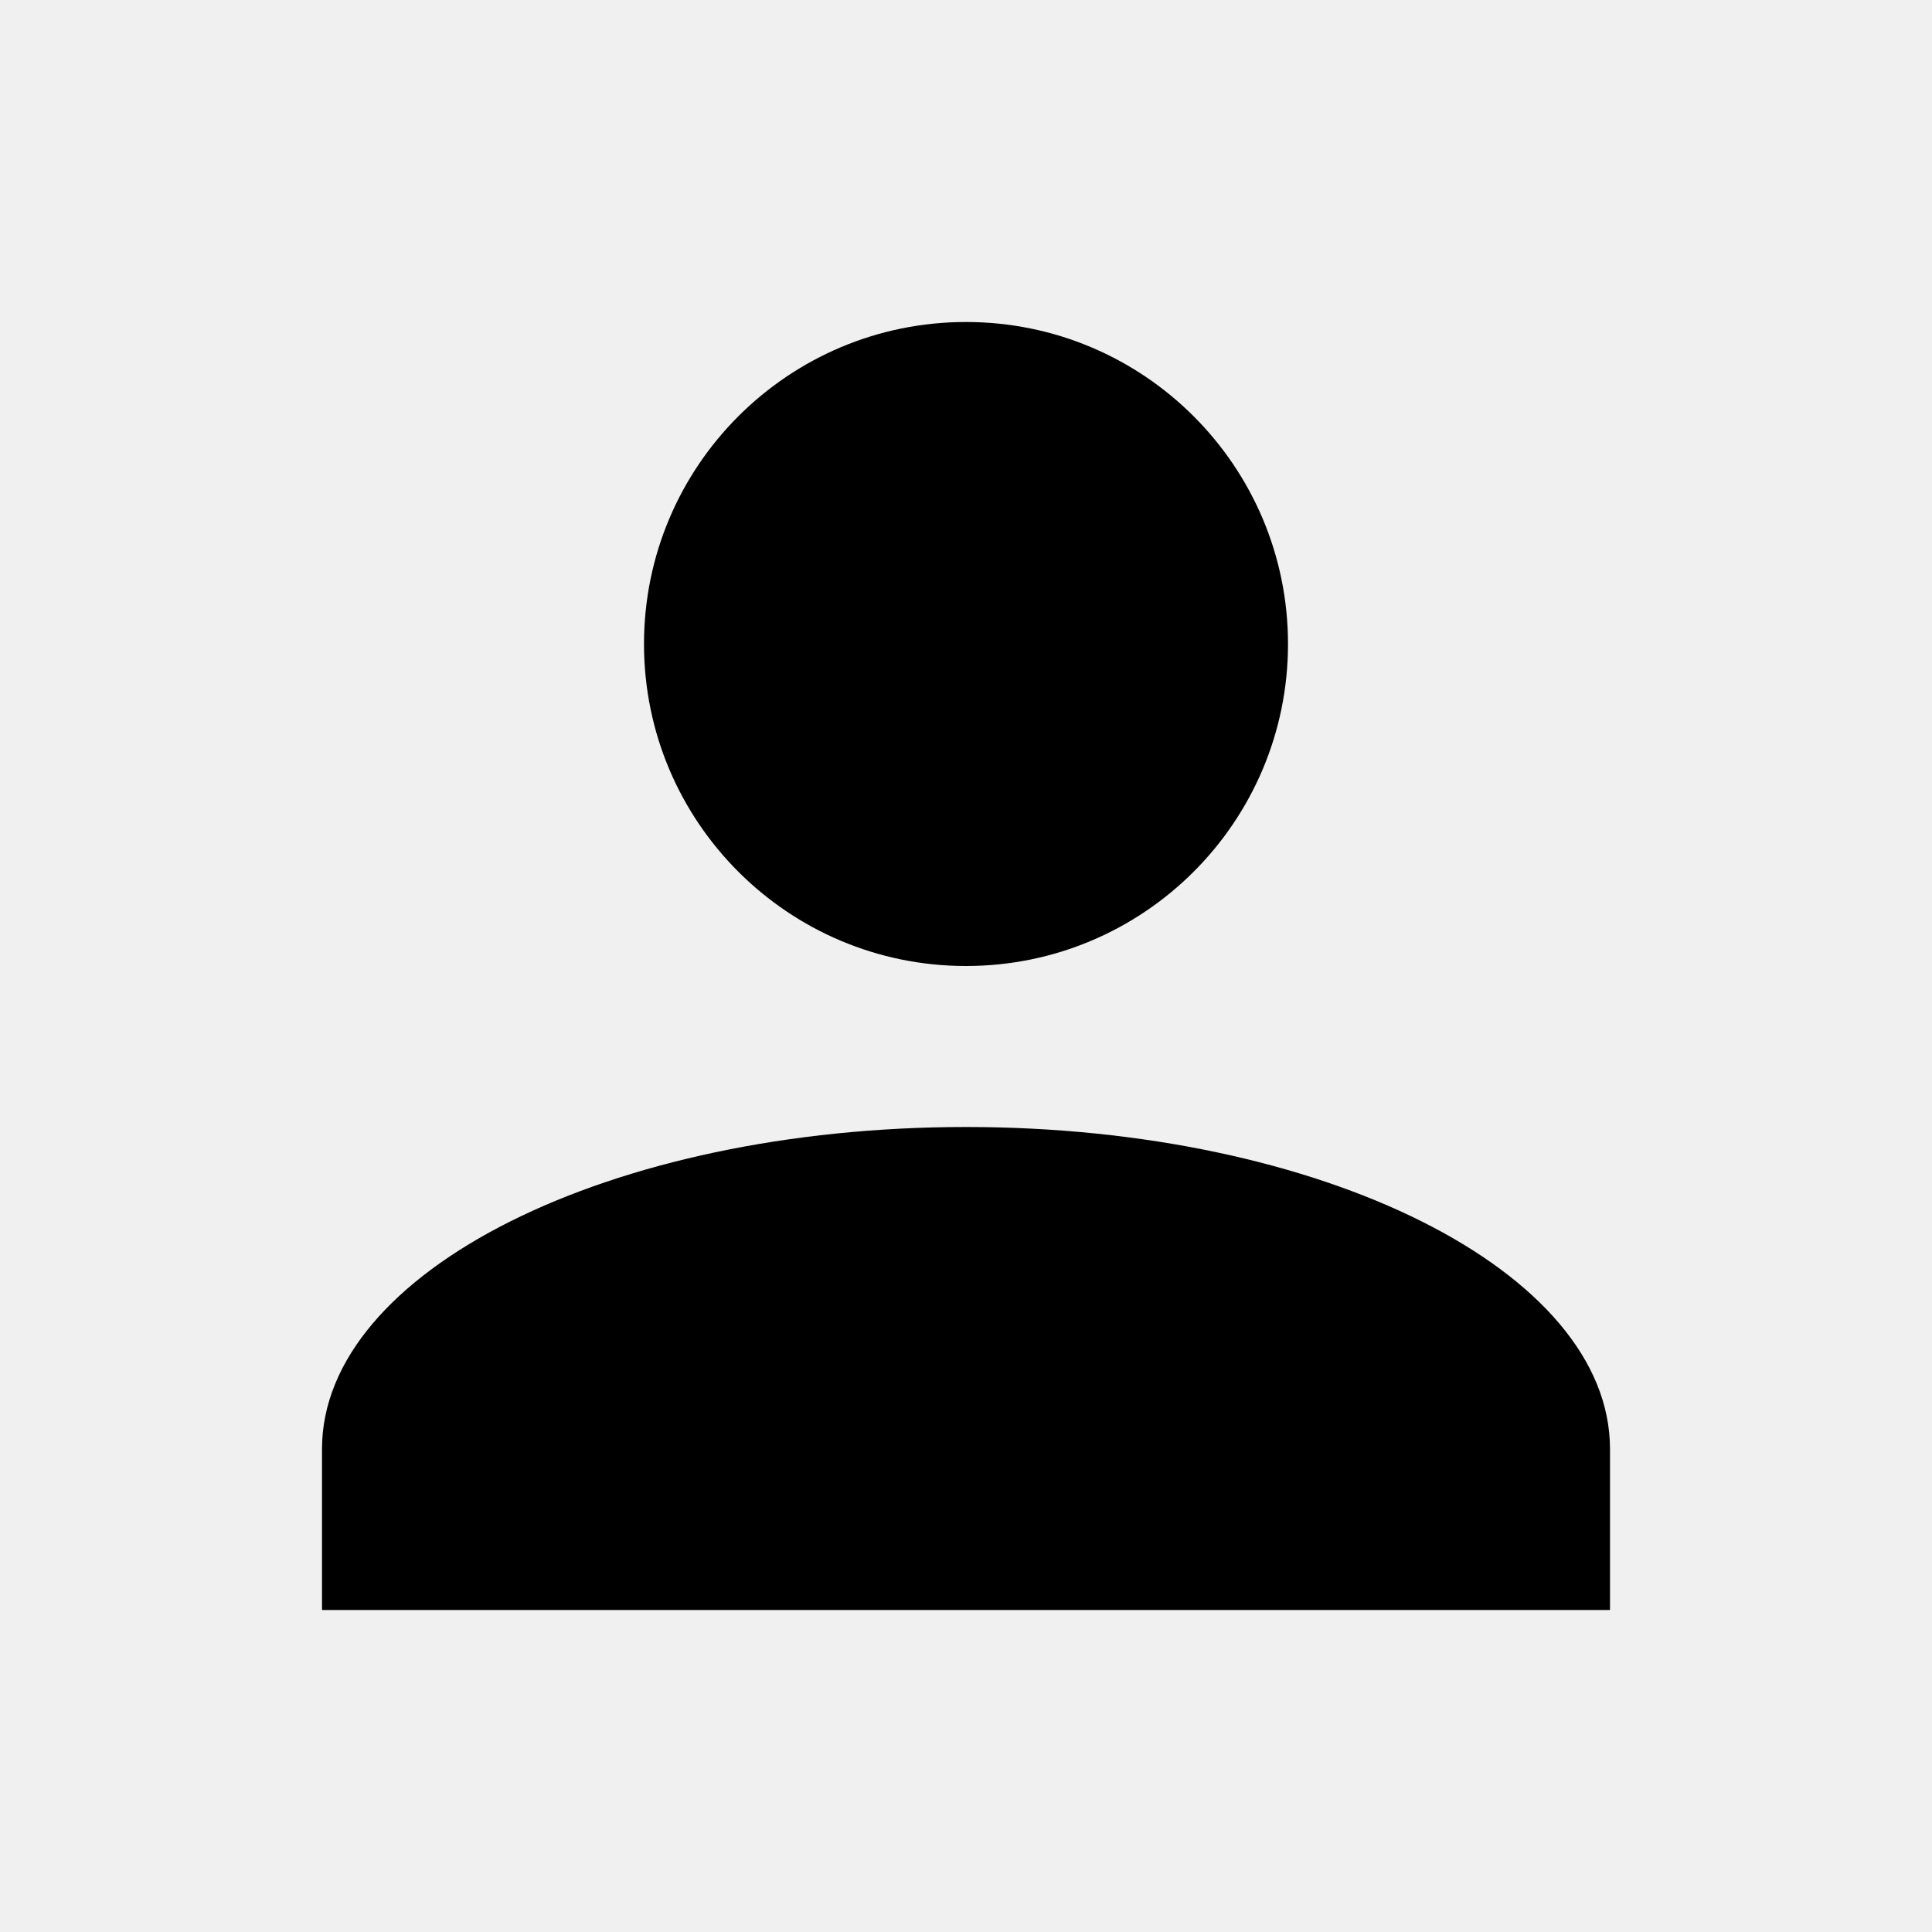
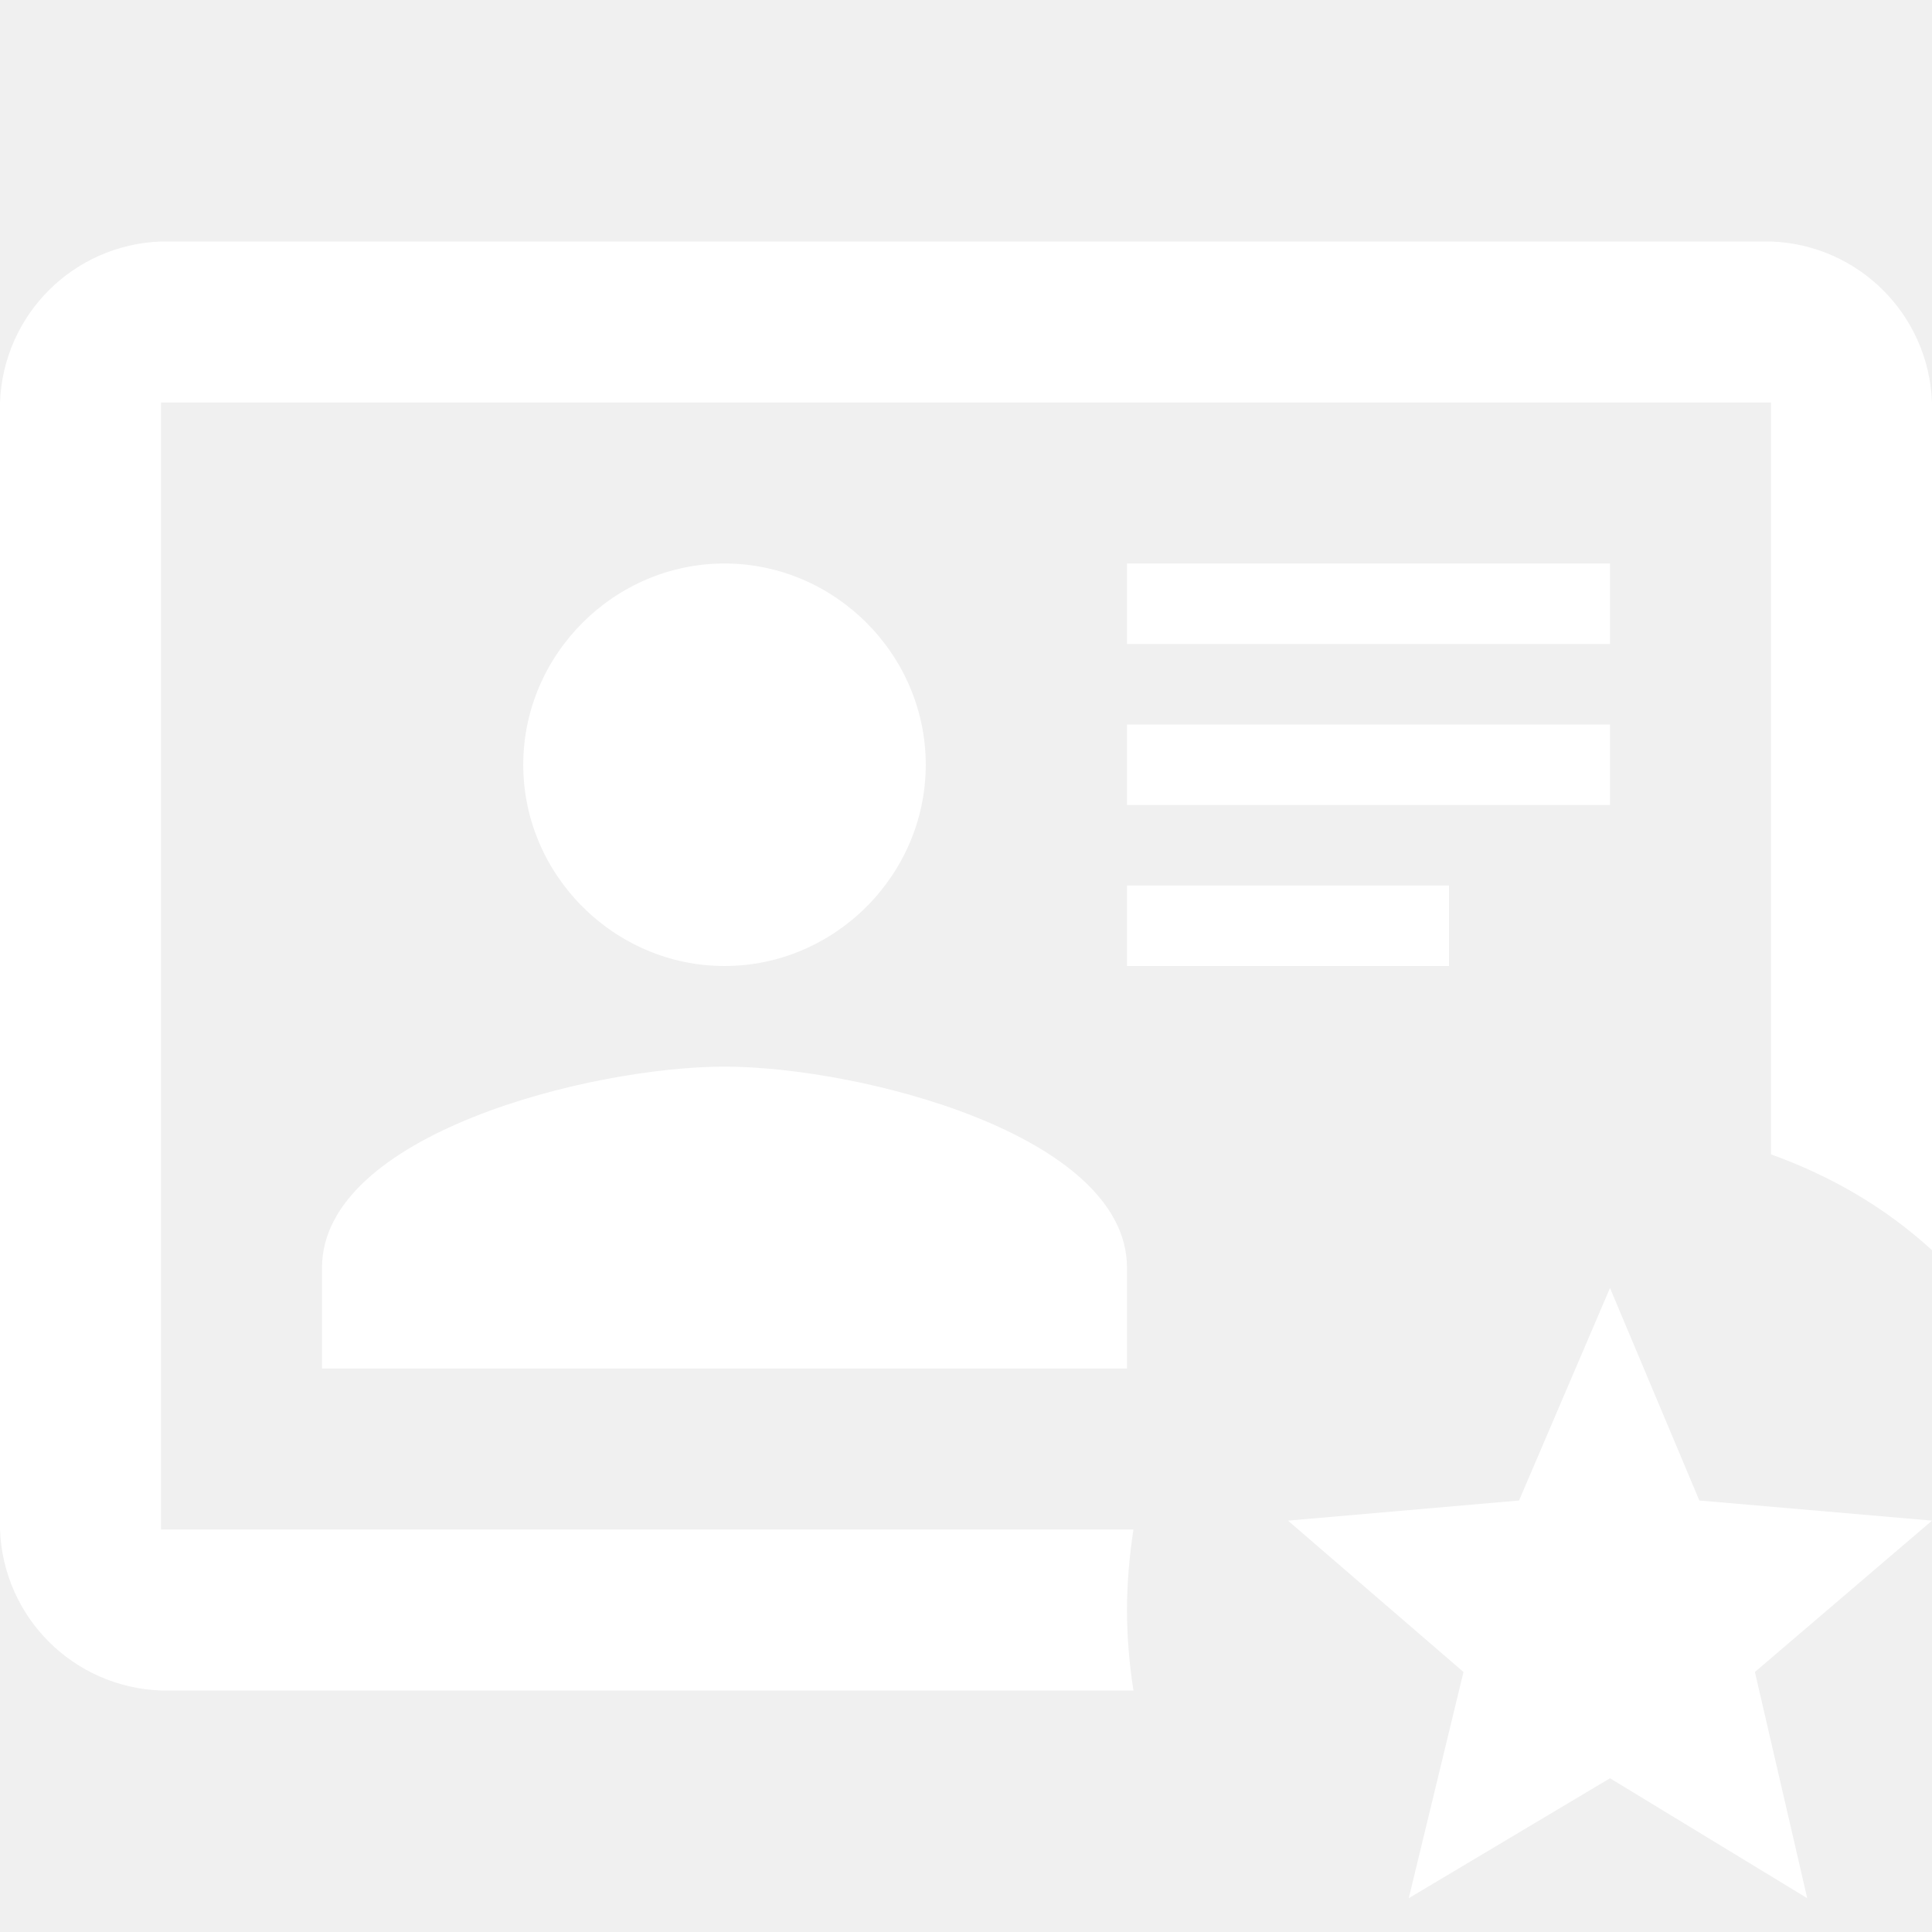
- <svg xmlns="http://www.w3.org/2000/svg" style="width:24px;height:24px" viewBox="0 0 24 24">
-   <path fill="#000" d="M12,4A4,4 0 0,1 16,8A4,4 0 0,1 12,12A4,4 0 0,1 8,8A4,4 0 0,1 12,4M12,14C16.42,14 20,15.79 20,18V20H4V18C4,15.79 7.58,14 12,14Z" />
+ <svg xmlns="http://www.w3.org/2000/svg" version="1.1" width="40" height="40" viewBox="0 0 24 24">
+   <path fill="#fff" d="M20 22.09L22.45 23.58L21.8 20.77L24 18.89L21.11 18.64L20 16L18.87 18.64L16 18.89L18.18 20.77L17.5 23.58L20 22.09M14.08 21H2C.91 20.96 .04 20.09 0 19V5C.04 3.91 .91 3.04 2 3H22C23.09 3.04 23.96 3.91 24 5V15.53C23.42 15 22.75 14.61 22 14.34V5H2V19H14.08C14.03 19.33 14 19.66 14 20C14 20.34 14.03 20.68 14.08 21M14 17H4V15.75C4 14.09 7.34 13.25 9 13.25C10.66 13.25 14 14.09 14 15.75V17M14 11H18V12H14V11M9 7C7.63 7 6.5 8.13 6.5 9.5C6.5 10.87 7.63 12 9 12C10.37 12 11.5 10.87 11.5 9.5C11.5 8.13 10.37 7 9 7M14 9H20V10H14V9M14 7H20V8H14V7Z" />
</svg>
